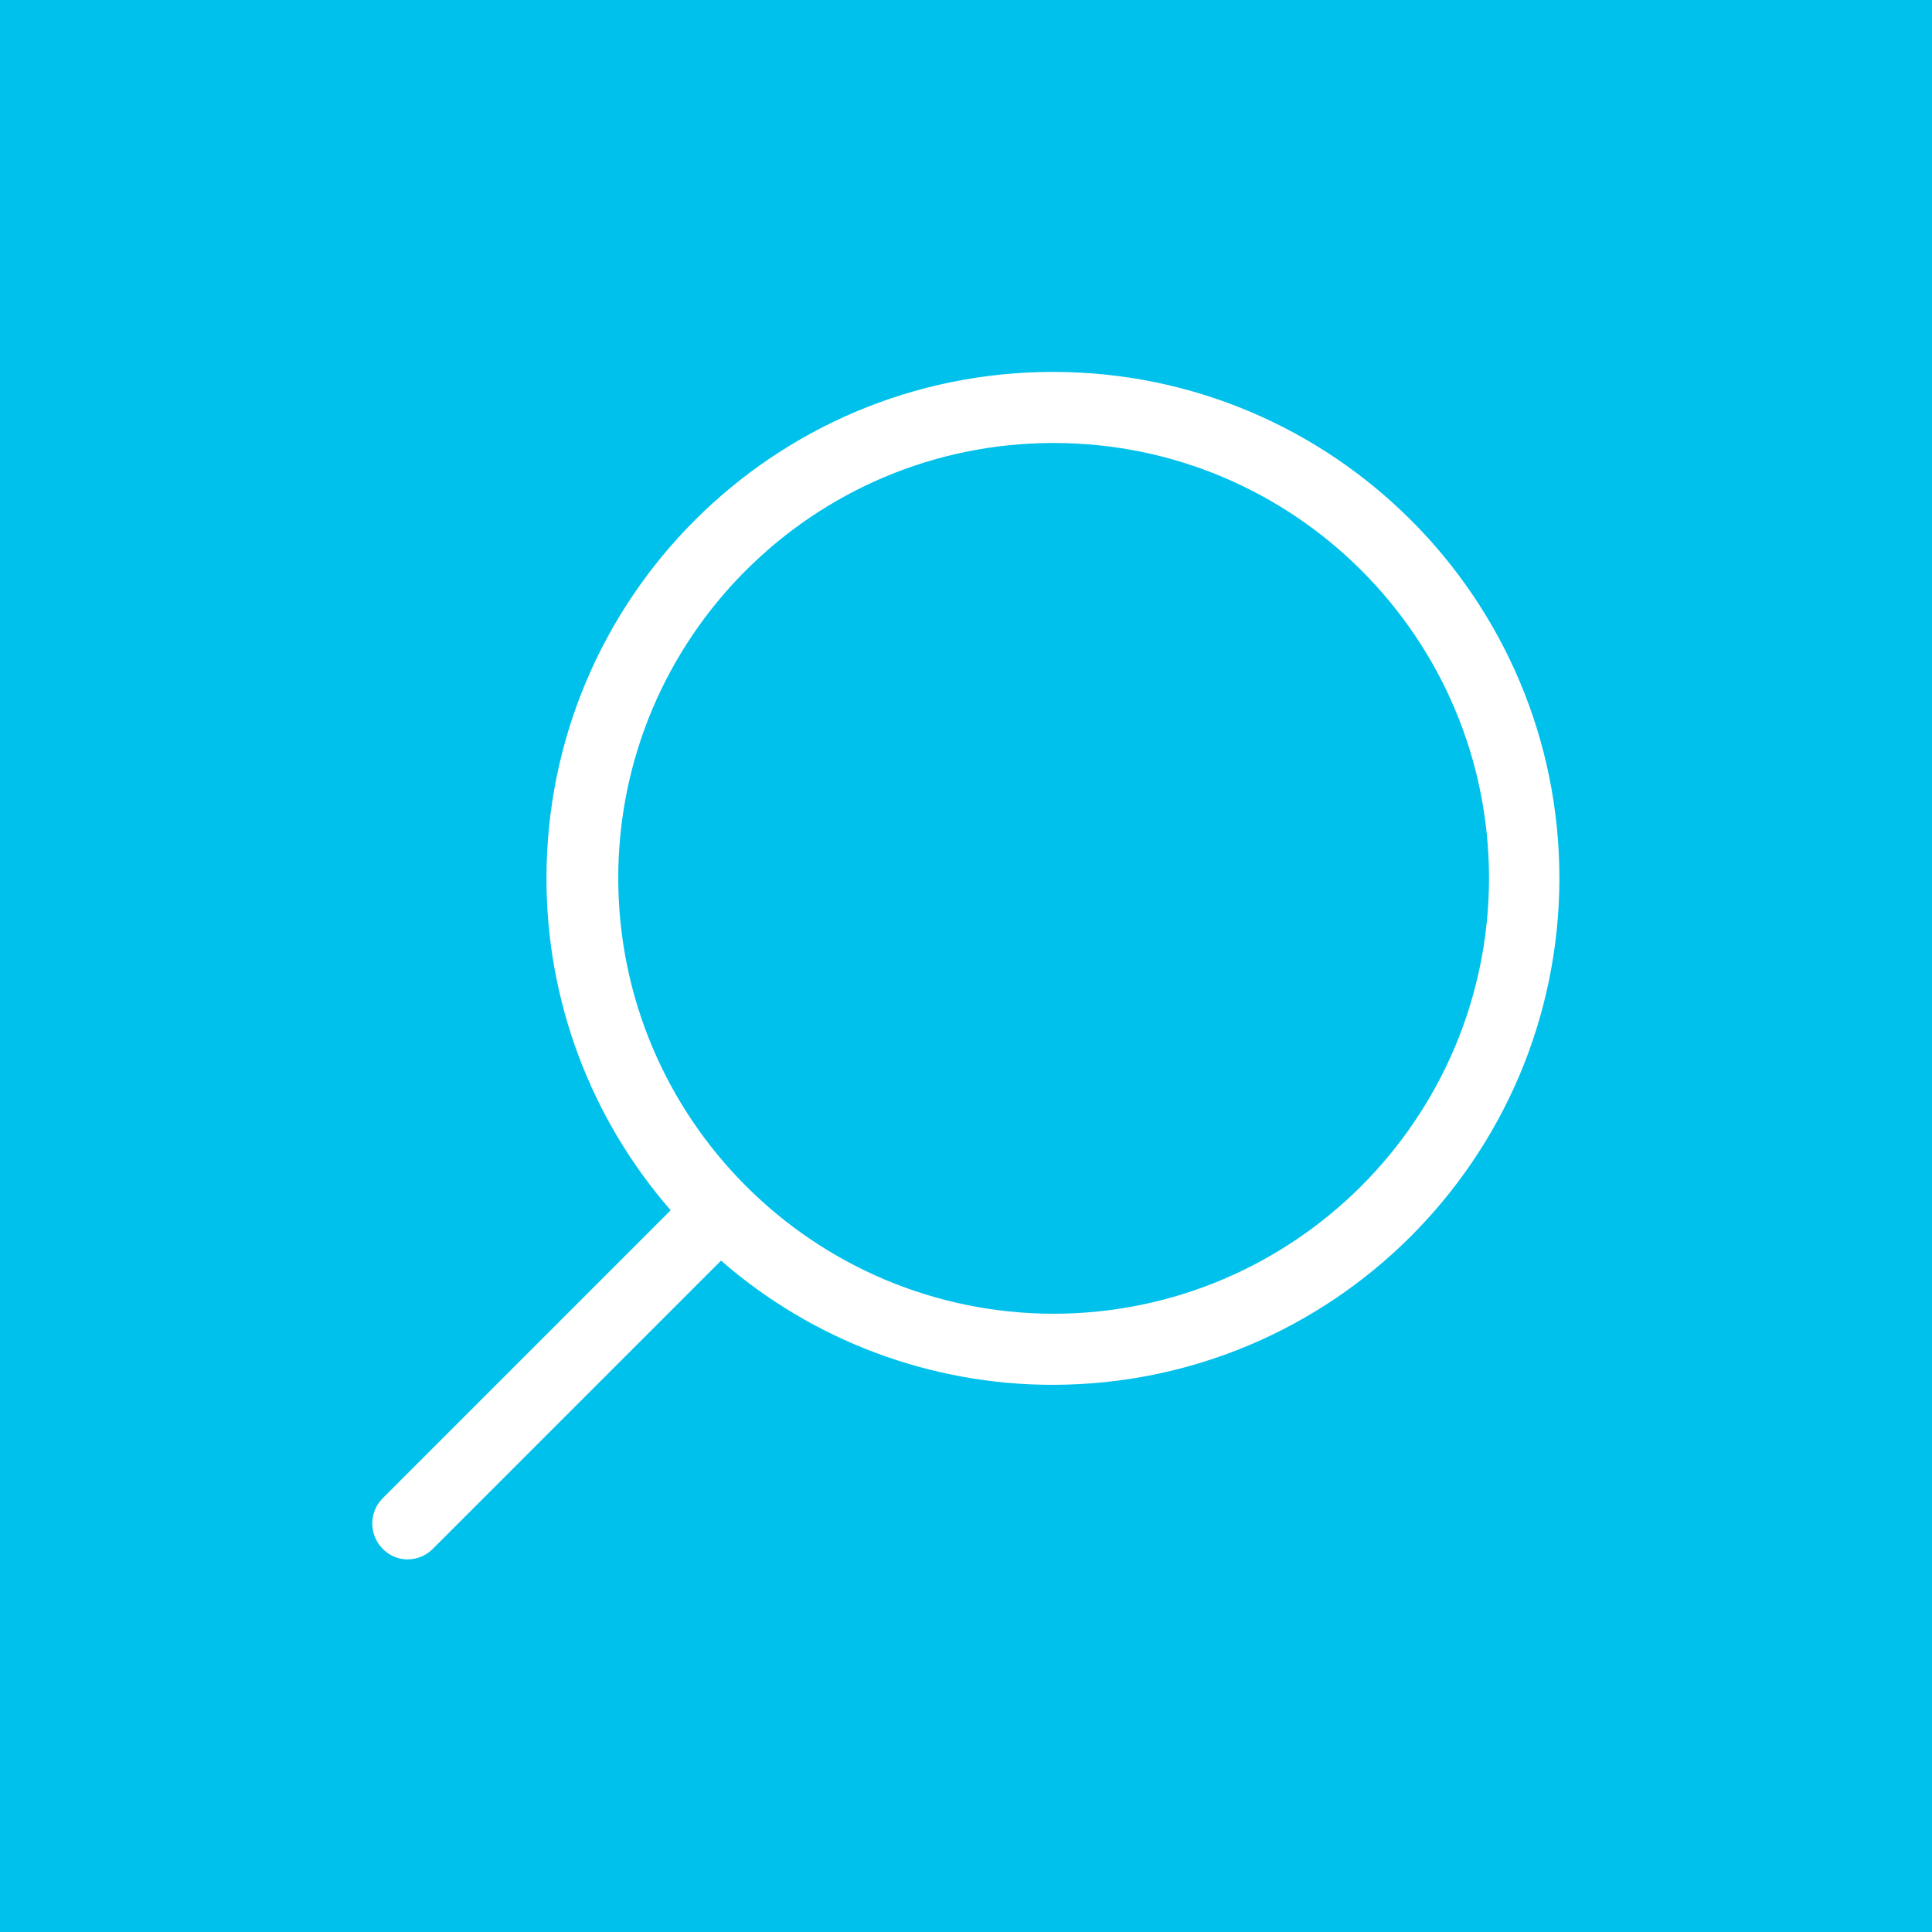
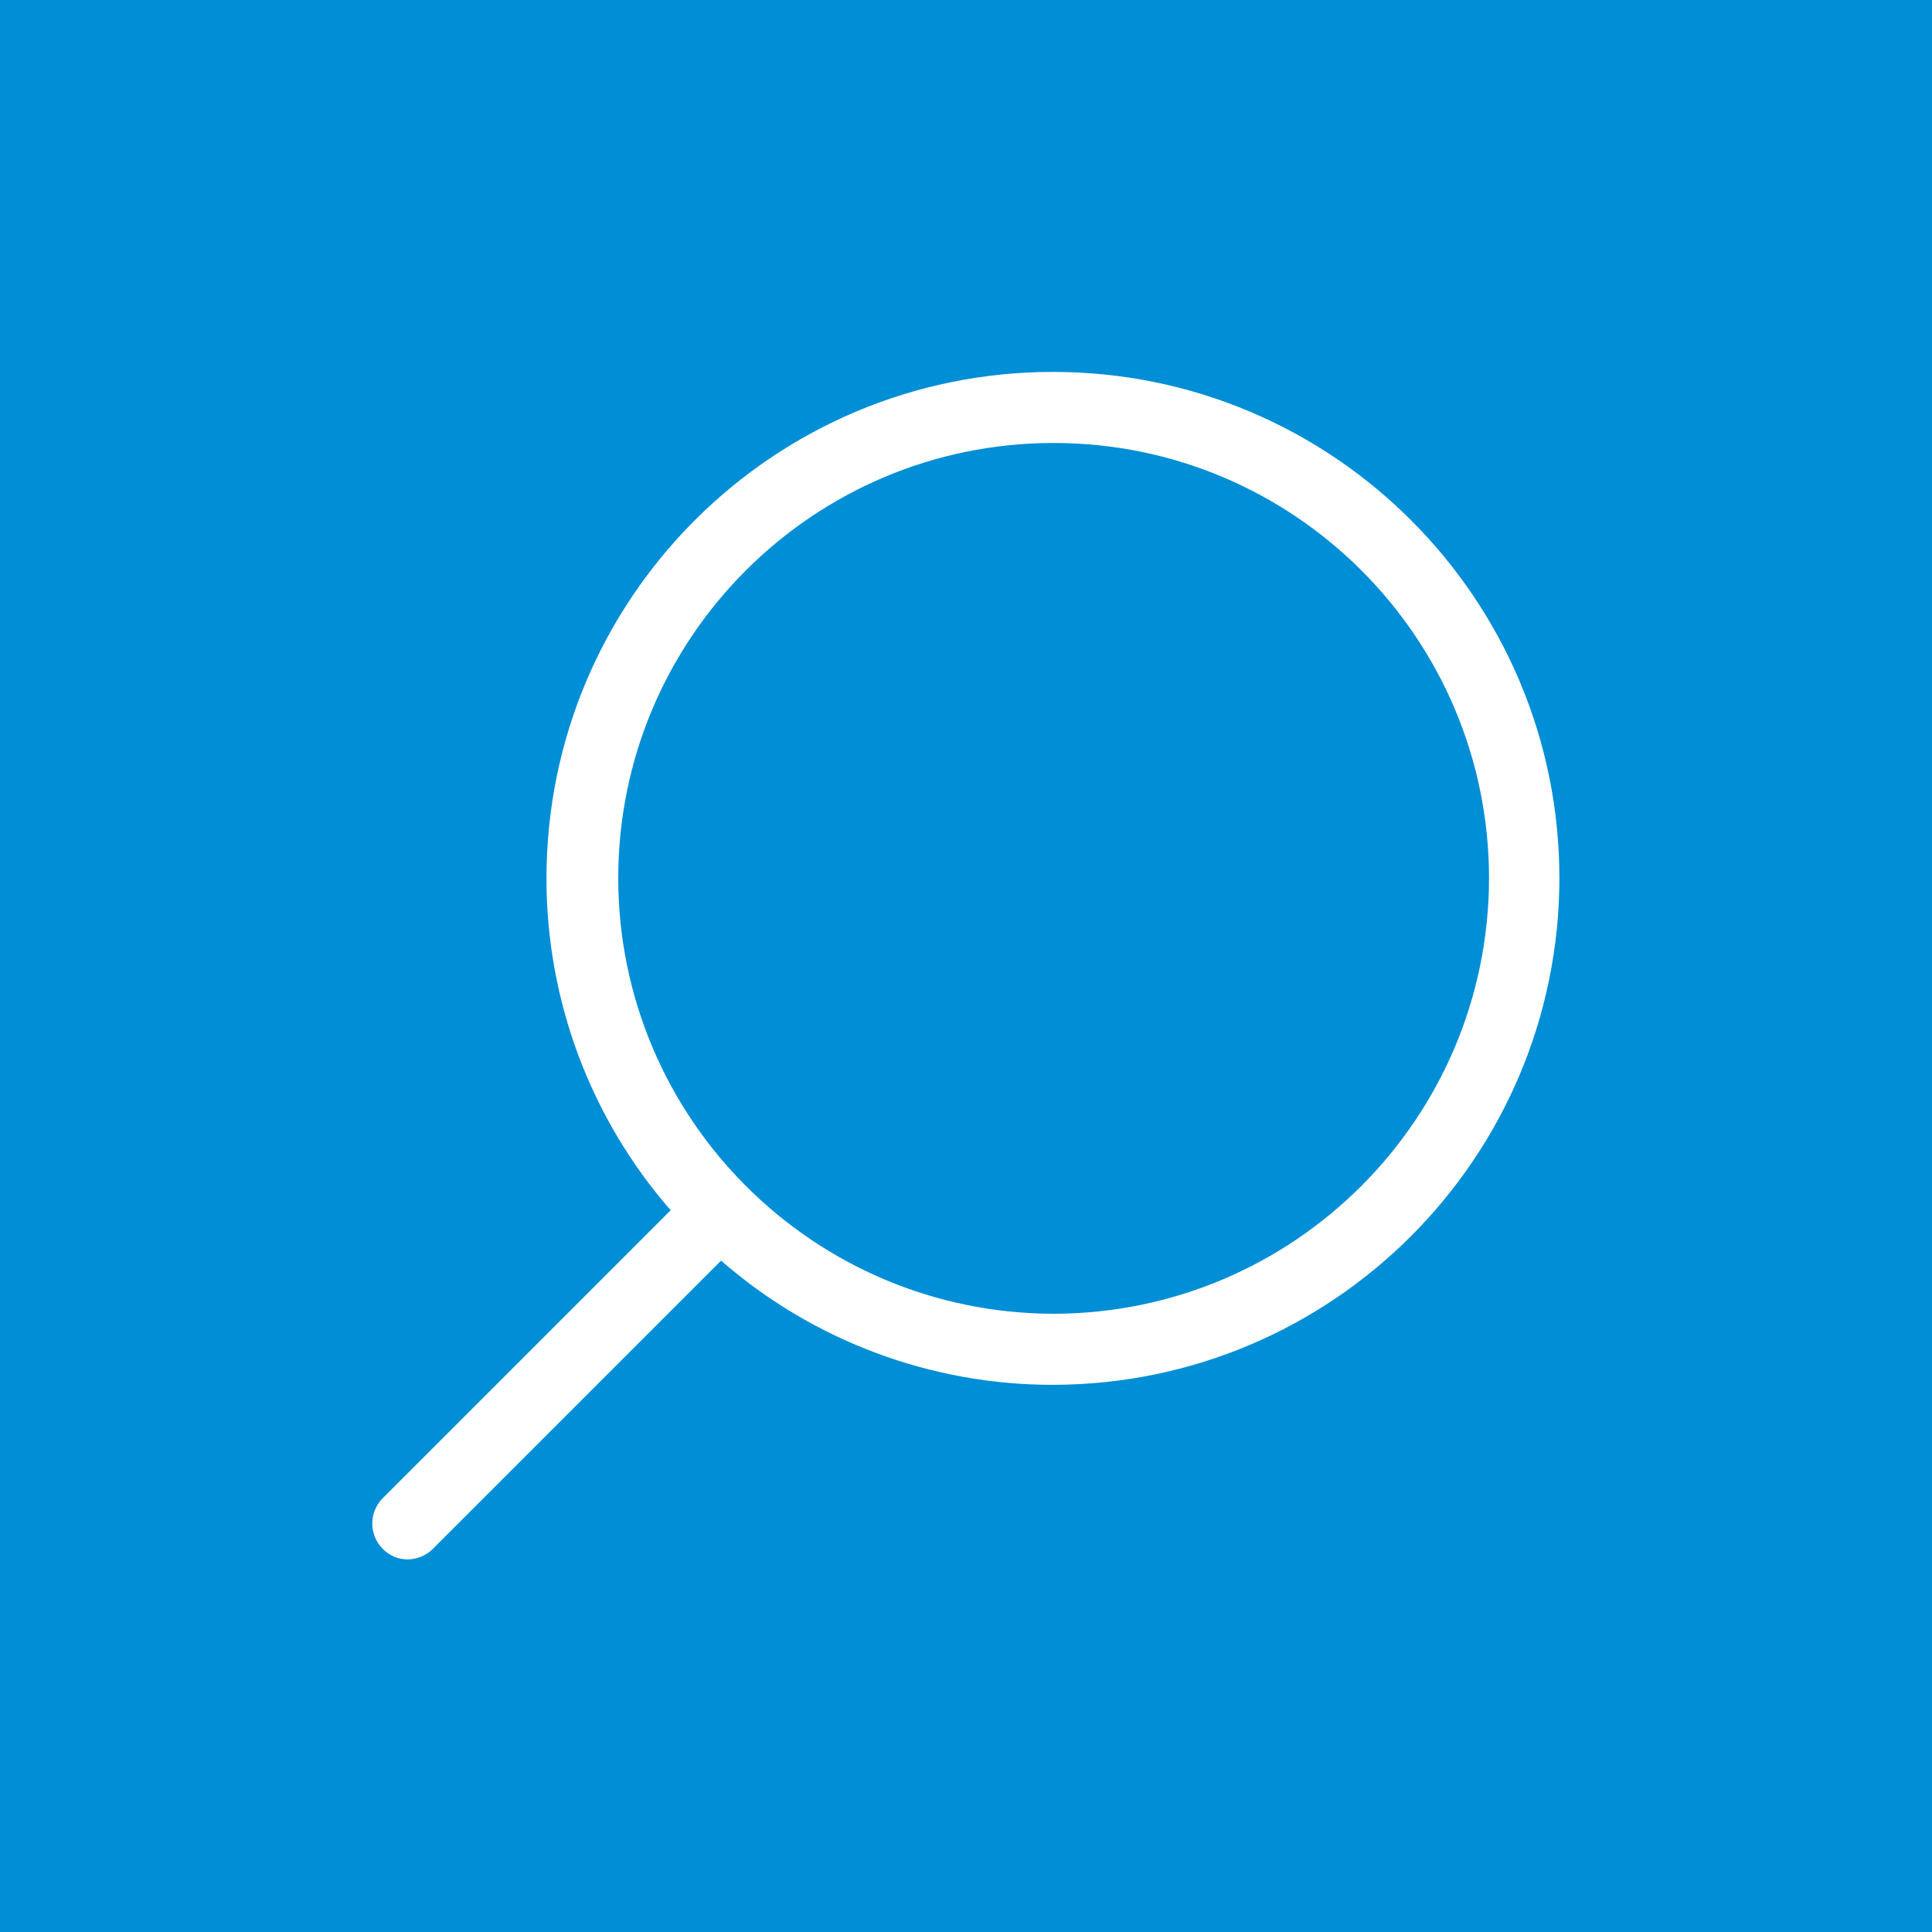
<svg xmlns="http://www.w3.org/2000/svg" id="Capa_1" data-name="Capa 1" viewBox="0 0 28 28">
  <defs>
-     <style>.cls-1{fill:#00c1eb;}.cls-2{fill:#fff;}</style>
+     <style>.cls-1{fill:#008ED6;}.cls-2{fill:#fff;}</style>
  </defs>
  <rect class="cls-1" width="28" height="28" />
  <path class="cls-2" d="M-161.8,68.95a0.5,0.5,0,0,0,.36.15,0.52,0.52,0,0,0,.36-0.15l4.18-4.18a7.31,7.31,0,0,0,4.81,1.8,7.35,7.35,0,0,0,7.34-7.34,7.34,7.34,0,0,0-7.34-7.34,7.34,7.34,0,0,0-7.34,7.34,7.31,7.31,0,0,0,1.8,4.81l-4.18,4.18A0.52,0.52,0,0,0-161.8,68.95Zm9.72-3.41a6.32,6.32,0,0,1-6.31-6.31,6.31,6.31,0,0,1,6.31-6.31,6.31,6.31,0,0,1,6.31,6.31A6.32,6.32,0,0,1-152.08,65.54Z" transform="translate(167.35 -46.5)" />
</svg>
